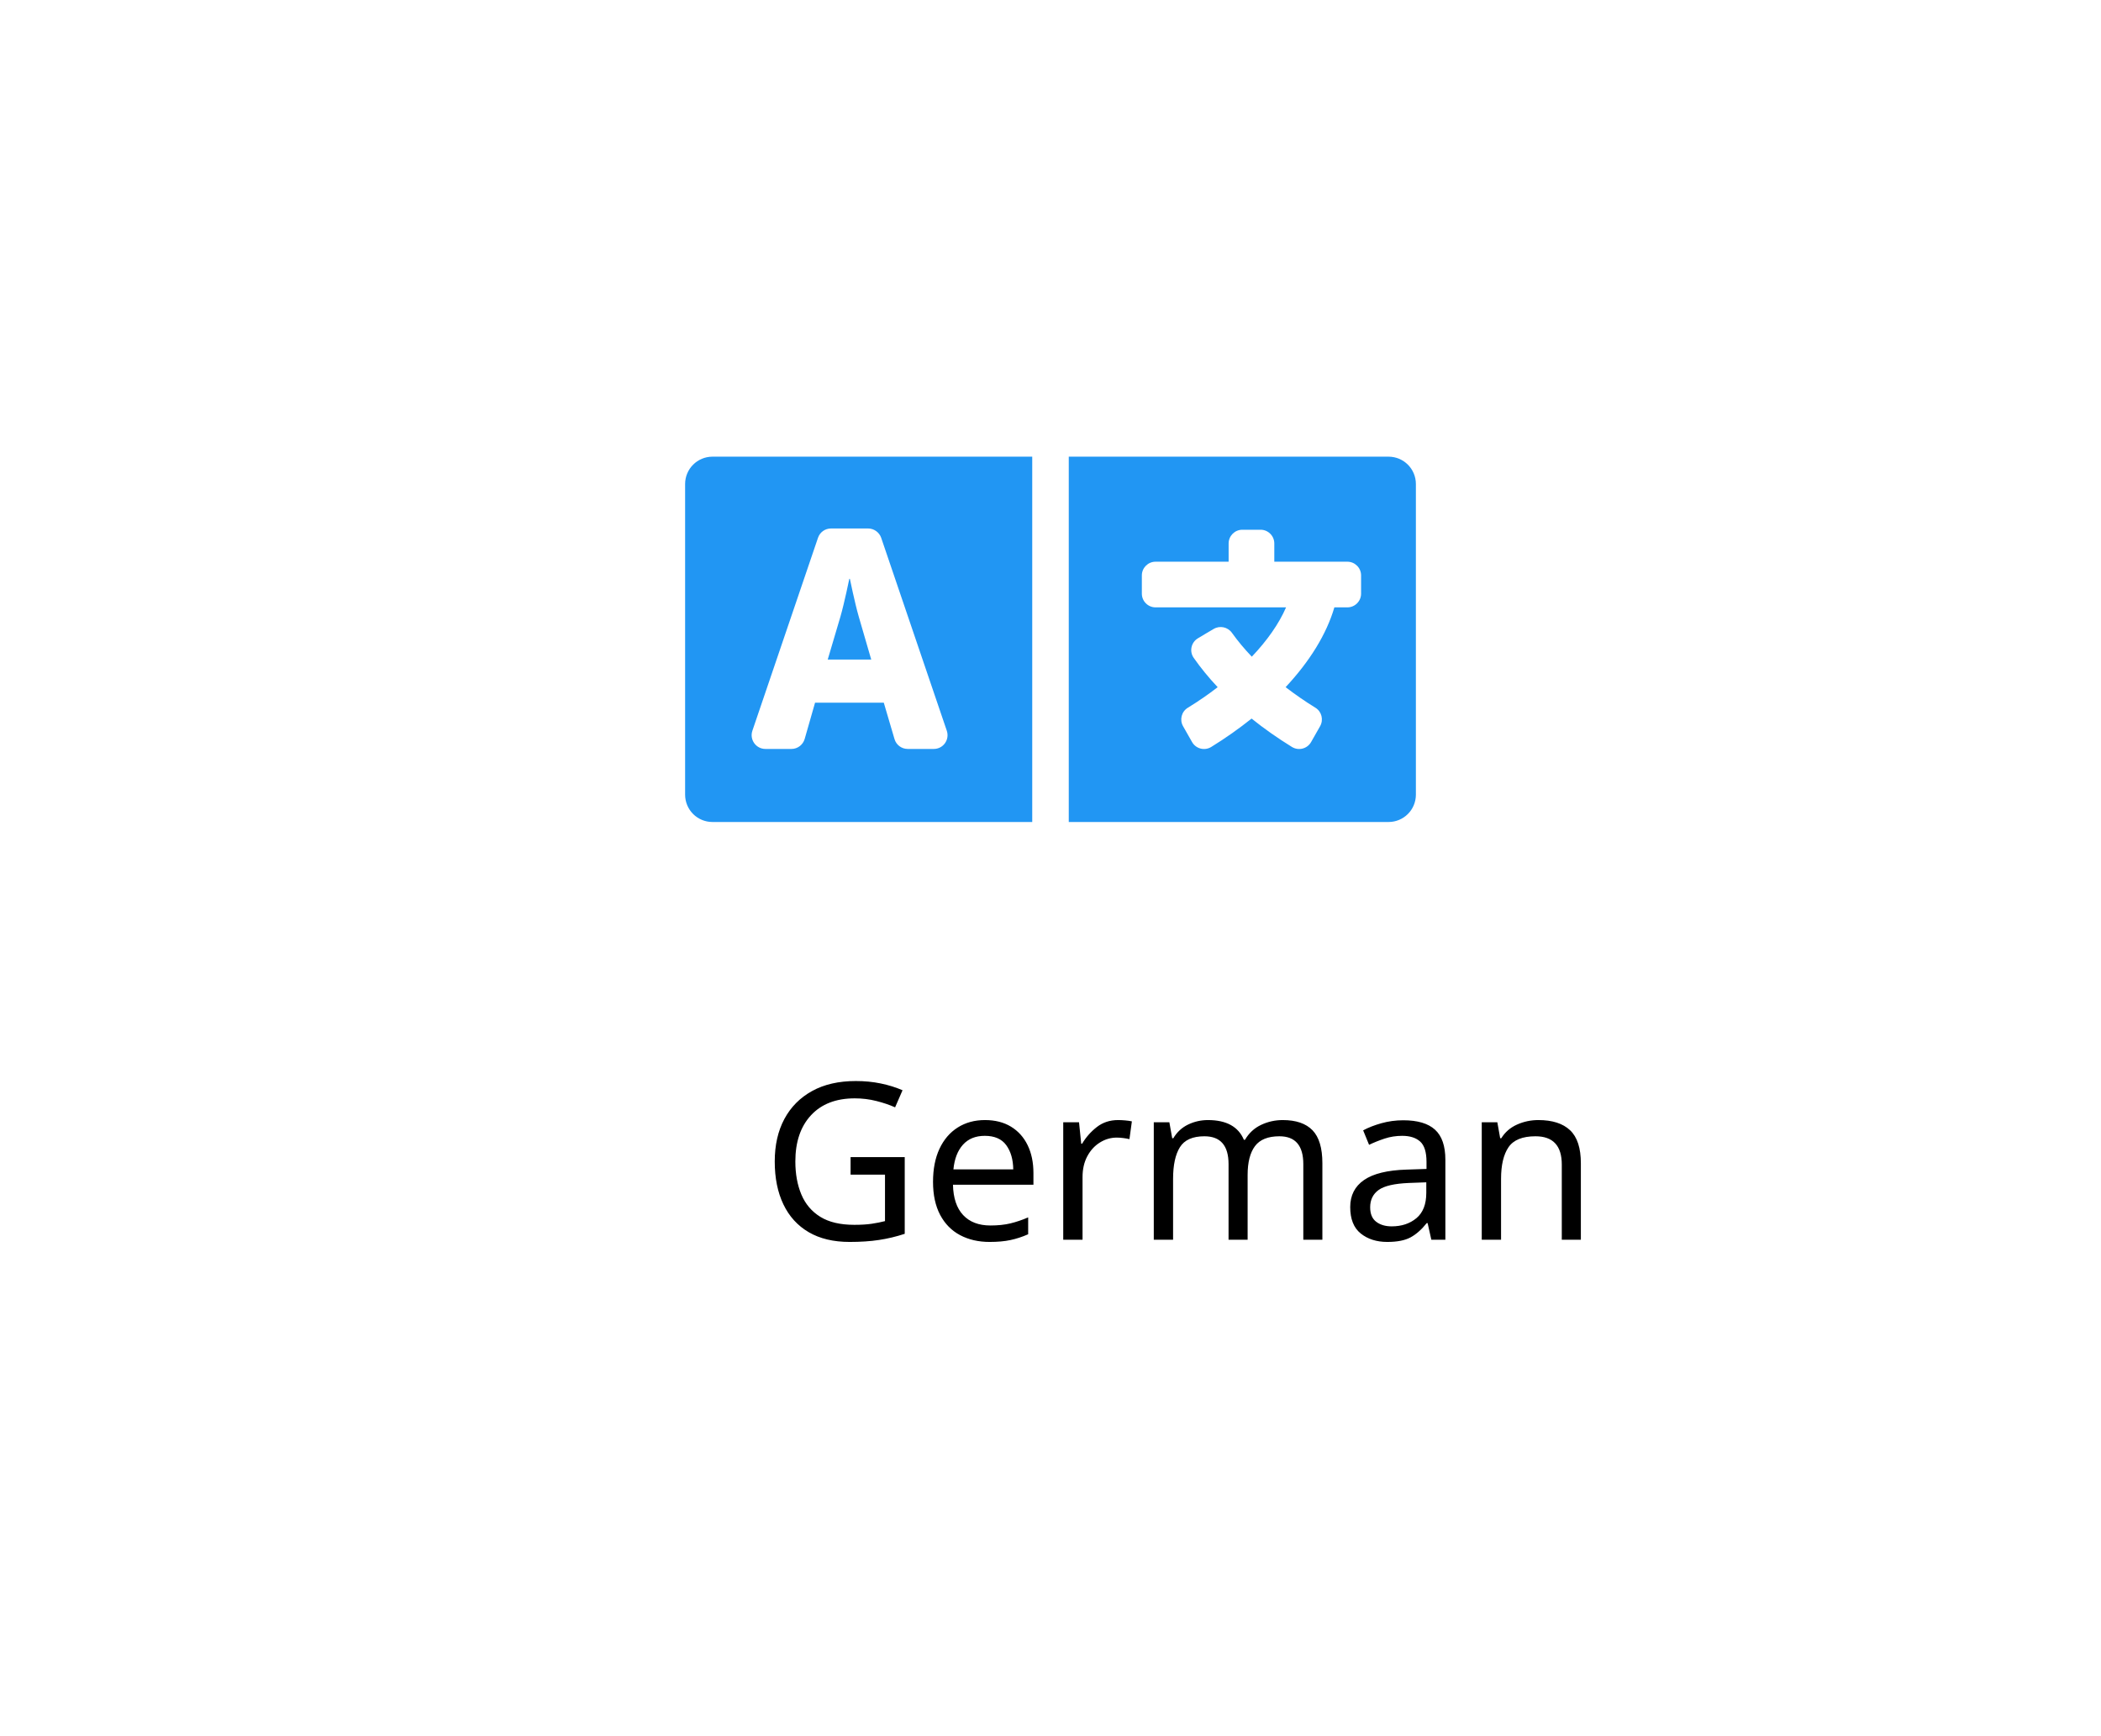
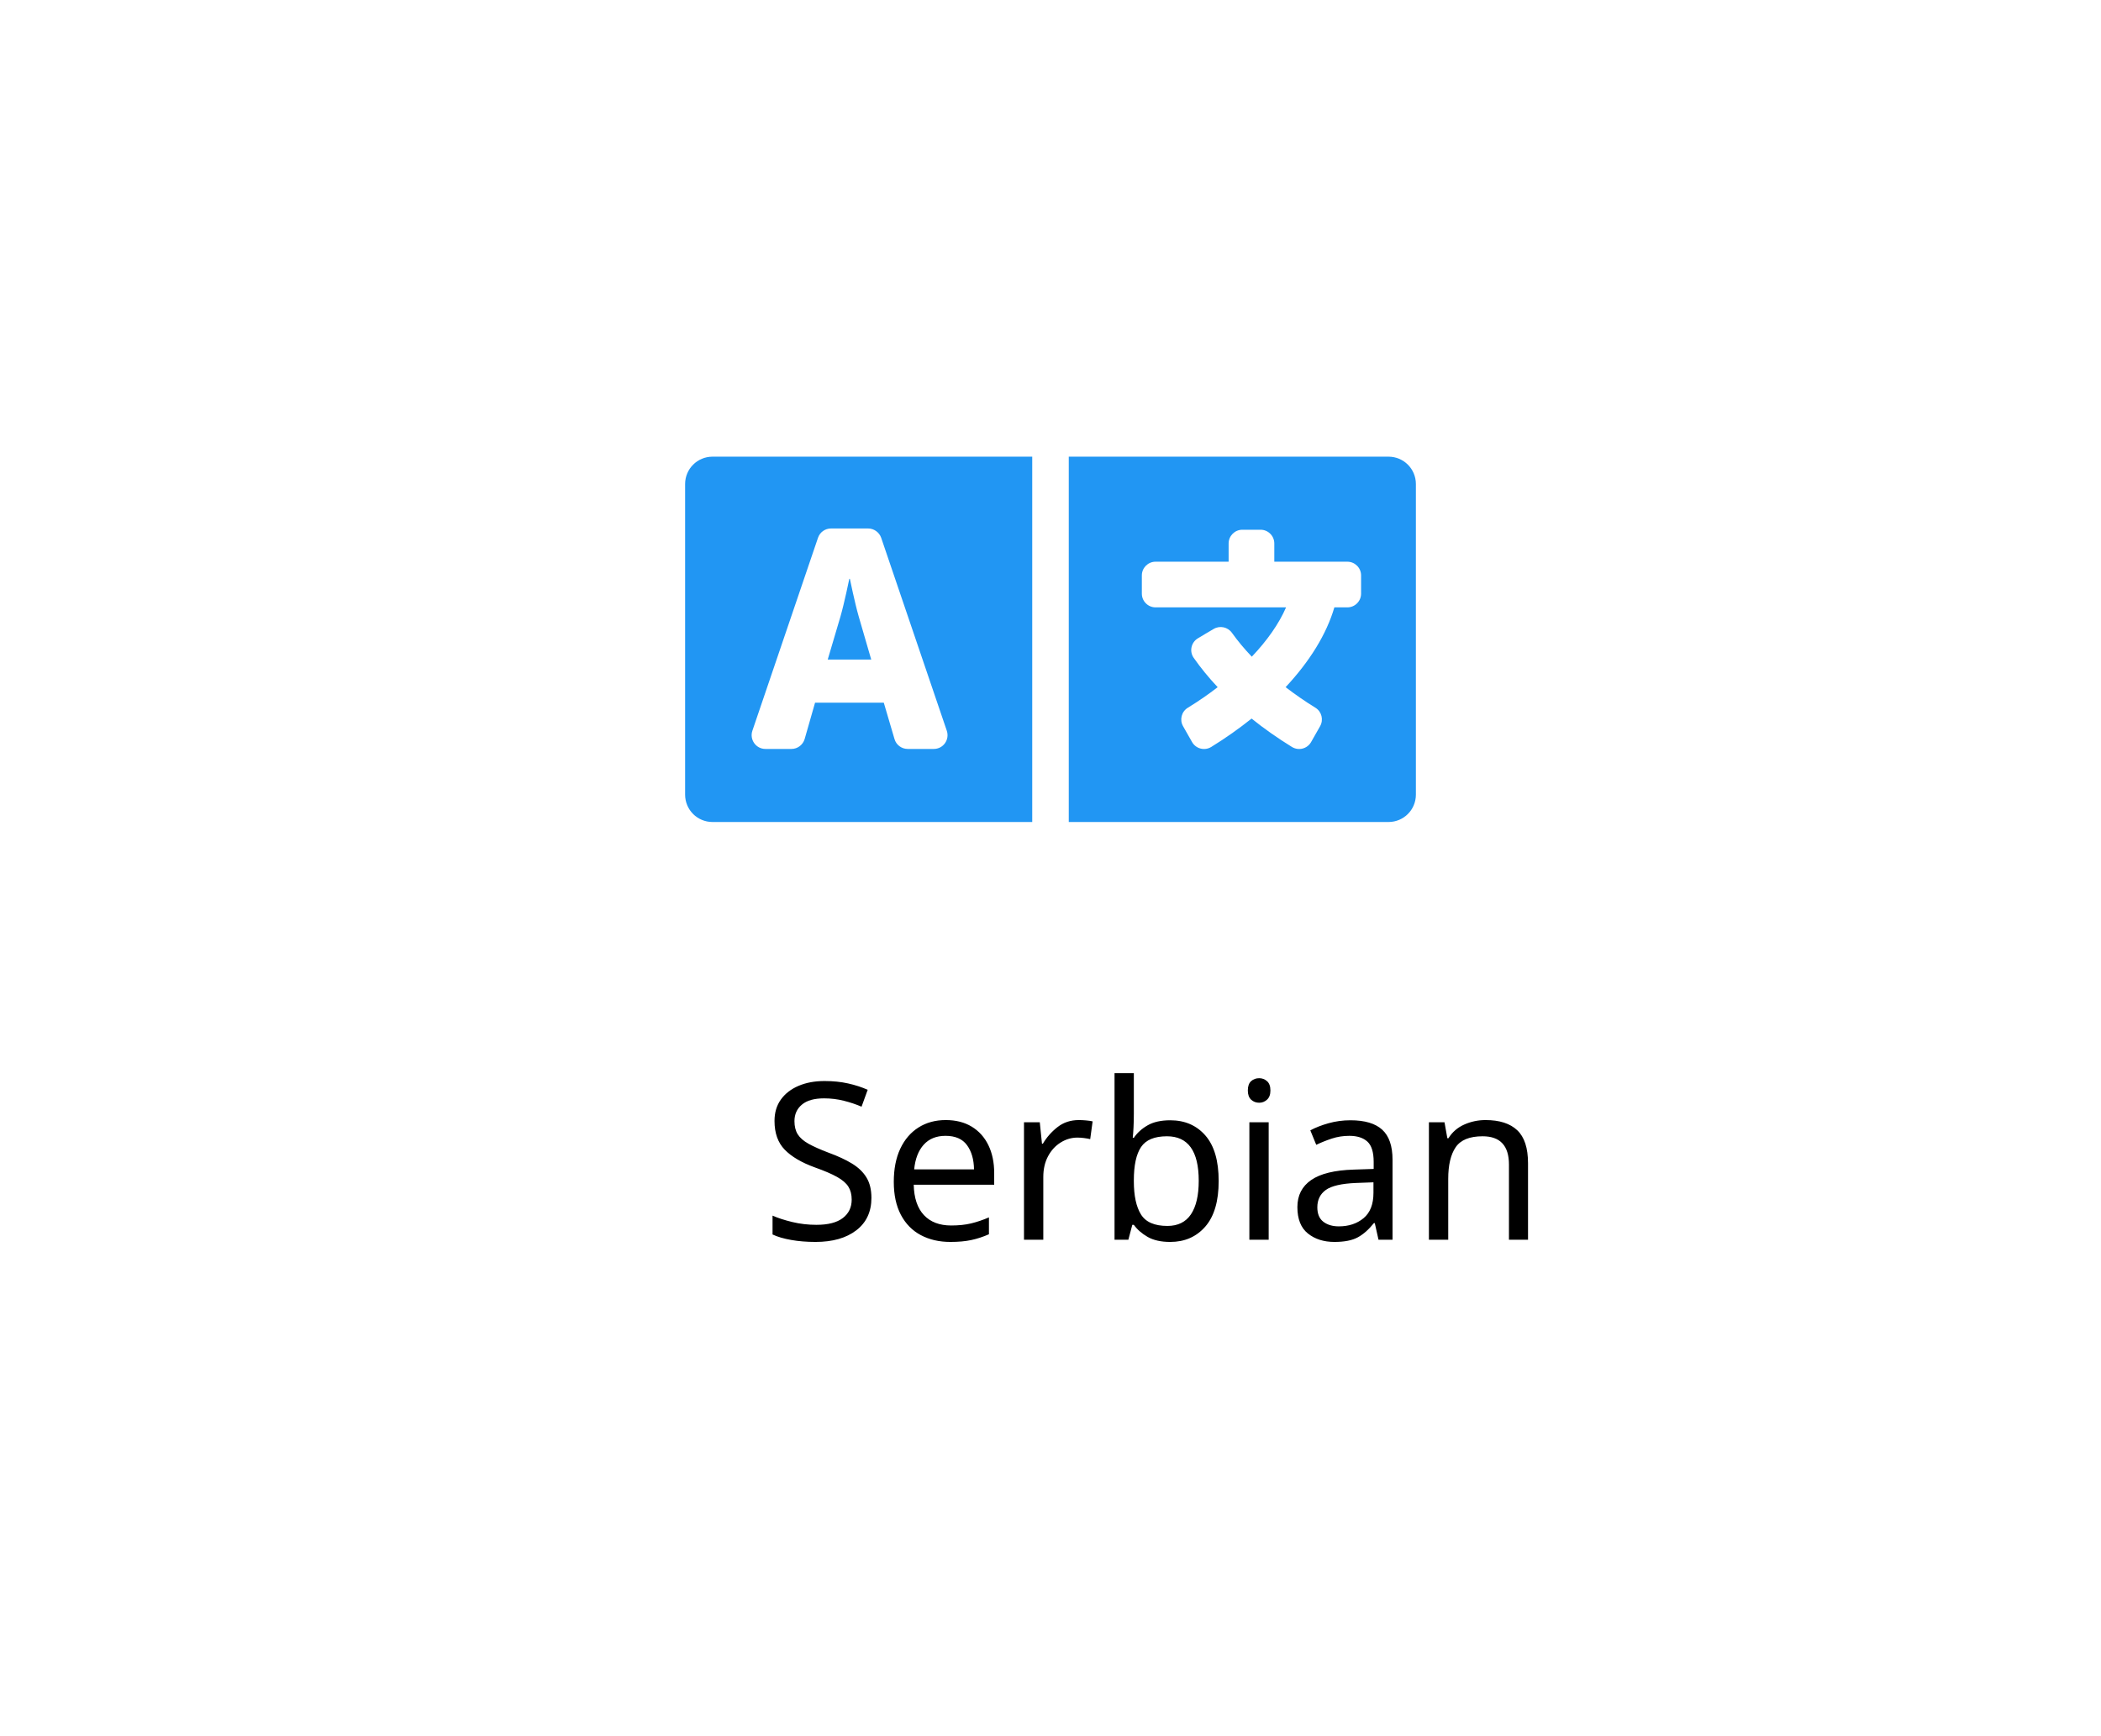
<svg xmlns="http://www.w3.org/2000/svg" aria-hidden="true" focusable="false" data-prefix="fas" data-icon="language" class="svg-inline--fa fa-language fa-w-20" role="img" viewBox="0 0 1840 1520" version="1.1" id="svg3763" width="1840" height="1520">
  <defs id="defs3767" />
  <path d="M 752.1,540.2 C 748.6,528.1 744.3,507 744.3,507 h -0.5 c 0,0 -4.3,21.1 -7.8,33.2 l -11.1,37.5 H 763 Z M 1216,400 H 936 v 320 h 280 c 13.3,0 24,-10.7 24,-24 V 424 c 0,-13.3 -10.7,-24 -24,-24 z m -24,120 c 0,6.6 -5.4,12 -12,12 h -11.4 c -6.9,23.6 -21.7,47.4 -42.7,69.9 8.4,6.4 17.1,12.5 26.1,18 5.5,3.4 7.3,10.5 4.1,16.2 l -7.9,13.9 c -3.4,5.9 -10.9,7.8 -16.7,4.3 -12.6,-7.8 -24.5,-16.1 -35.4,-24.9 -10.9,8.7 -22.7,17.1 -35.4,24.9 -5.8,3.5 -13.3,1.6 -16.7,-4.3 l -7.9,-13.9 c -3.2,-5.6 -1.4,-12.8 4.2,-16.2 9.3,-5.7 18,-11.7 26.1,-18 -7.9,-8.4 -14.9,-17 -21,-25.7 -4,-5.7 -2.2,-13.6 3.7,-17.1 l 6.5,-3.9 7.3,-4.3 c 5.4,-3.2 12.4,-1.7 16,3.4 5,7 10.8,14 17.4,20.9 13.5,-14.2 23.8,-28.9 30,-43.2 H 1012 c -6.6,0 -12,-5.4 -12,-12 v -16 c 0,-6.6 5.4,-12 12,-12 h 64 v -16 c 0,-6.6 5.4,-12 12,-12 h 16 c 6.6,0 12,5.4 12,12 v 16 h 64 c 6.6,0 12,5.4 12,12 z M 600,424 v 272 c 0,13.3 10.7,24 24,24 H 904 V 400 H 624 c -13.3,0 -24,10.7 -24,24 z M 658.9,640.1 716.4,471 c 1.7,-4.9 6.2,-8.1 11.4,-8.1 h 32.5 c 5.1,0 9.7,3.3 11.4,8.1 l 57.5,169.1 c 2.6,7.8 -3.1,15.9 -11.4,15.9 h -22.9 a 12,12 0 0 1 -11.5,-8.6 L 774,615.5 h -60.2 l -9.1,31.8 c -1.5,5.1 -6.2,8.7 -11.5,8.7 h -22.9 c -8.2,0 -14,-8.1 -11.4,-15.9 z" id="path3761" style="fill:#2196f3;fill-opacity:1" />
  <text xml:space="preserve" style="font-style:normal;font-weight:normal;font-size:192px;line-height:1.25;font-family:sans-serif;letter-spacing:0px;word-spacing:0px;fill:#000000;fill-opacity:1;stroke:none" x="666.776" y="1085.901" id="text3773">
-     <tspan id="tspan3771" x="666.776" y="1085.901">German</tspan>
+     <tspan id="tspan3771" x="666.776" y="1085.901">Serbian</tspan>
  </text>
  <flowRoot xml:space="preserve" id="flowRoot3775" style="fill:black;fill-opacity:1;stroke:none;font-family:sans-serif;font-style:normal;font-weight:normal;font-size:40px;line-height:1.25;letter-spacing:0px;word-spacing:0px">
    <flowRegion id="flowRegion3777">
      <rect id="rect3779" width="184.058" height="90.293" x="451.463" y="1006.027" />
    </flowRegion>
    <flowPara id="flowPara3781" />
  </flowRoot>
</svg>
